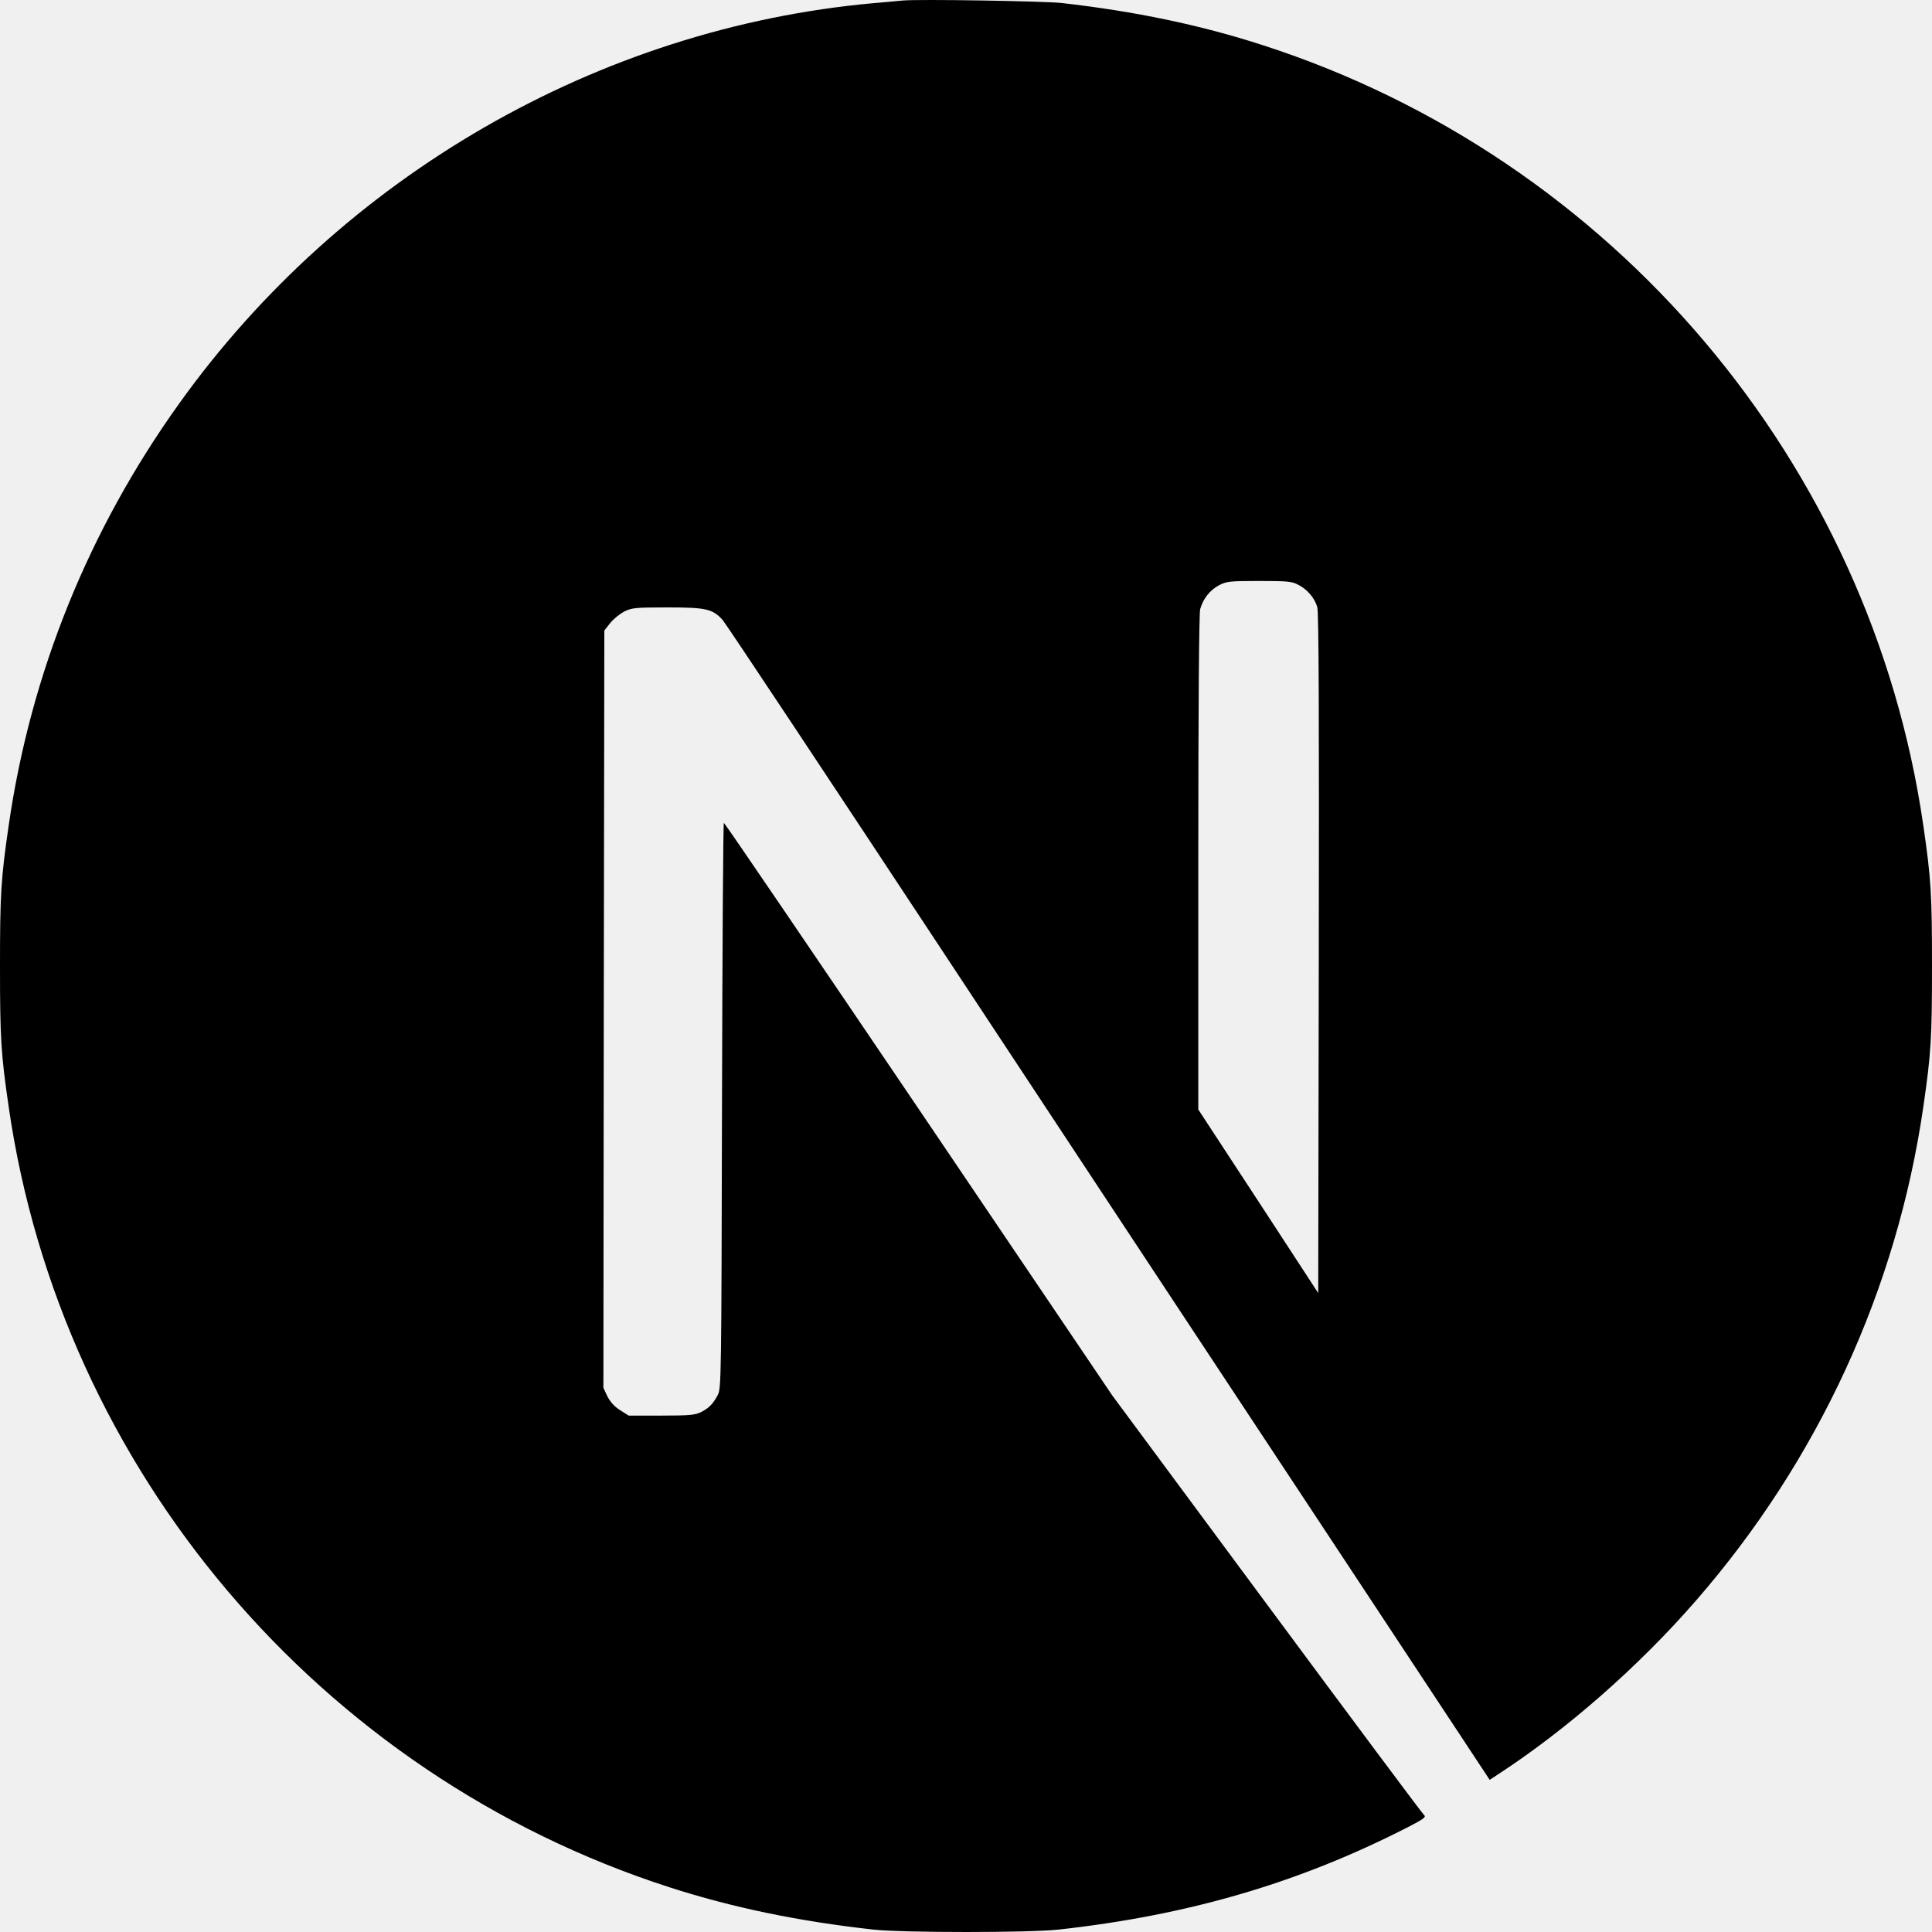
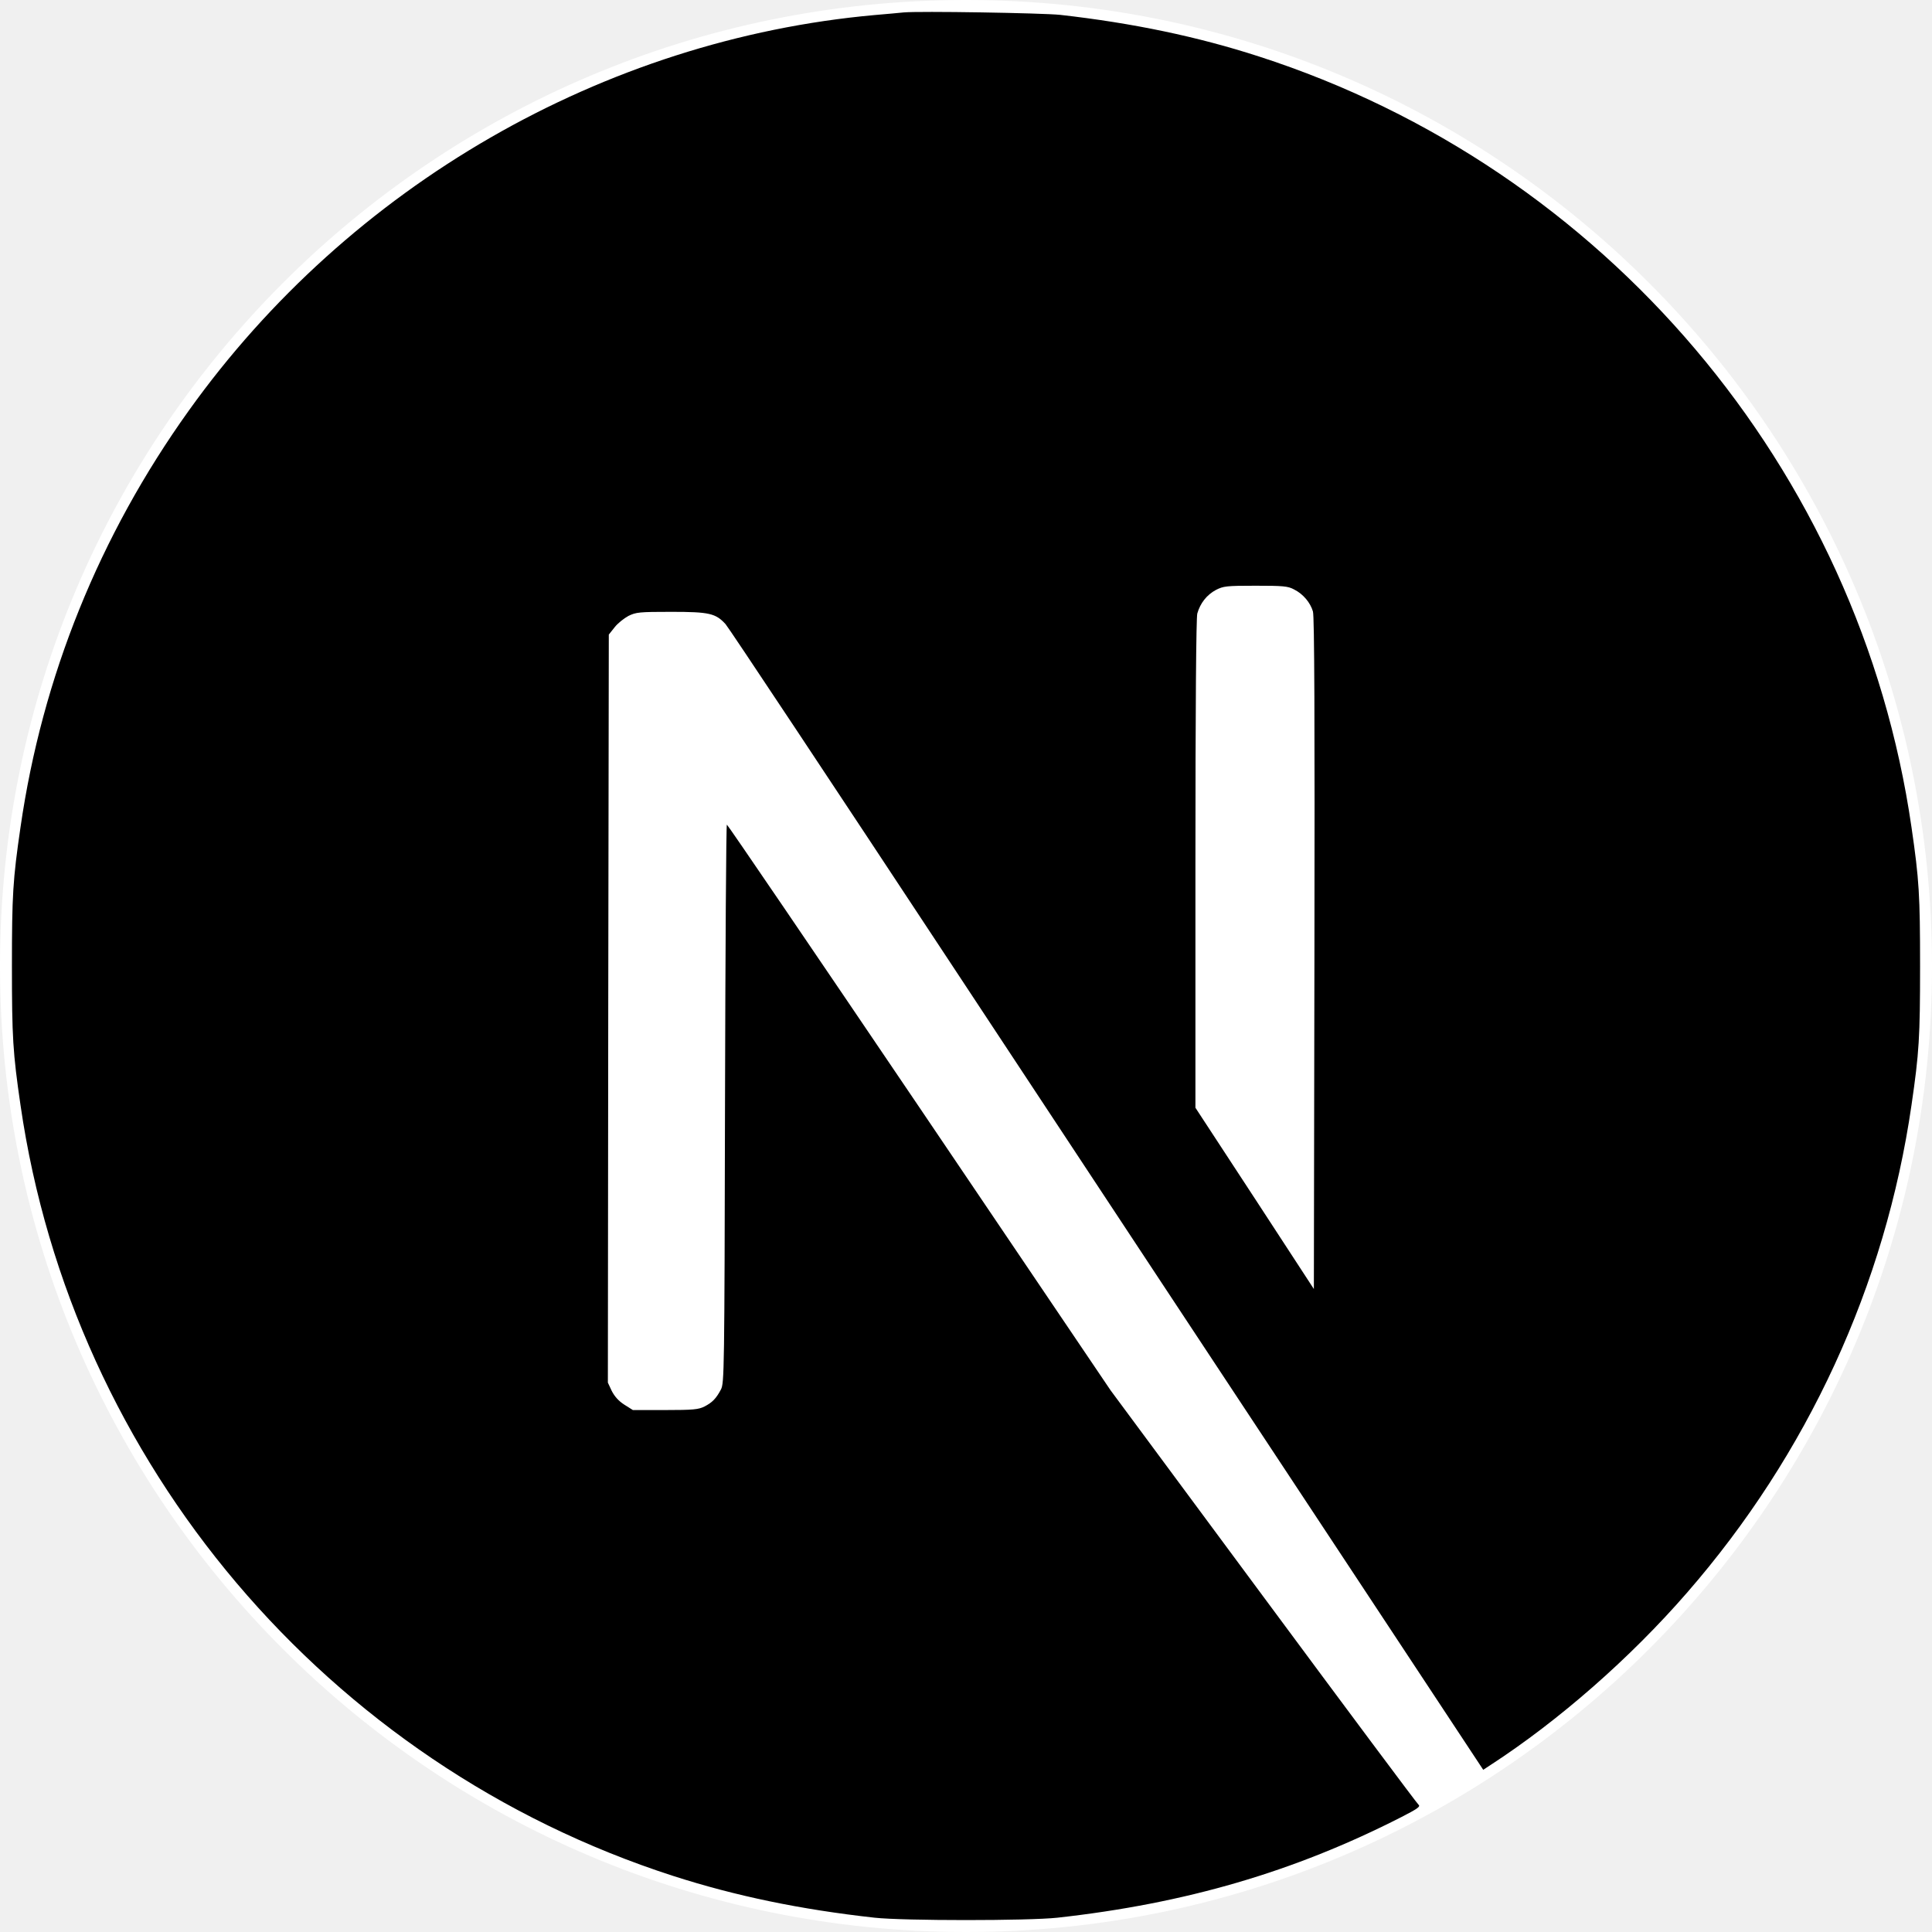
- <svg xmlns="http://www.w3.org/2000/svg" width="800px" height="800px" viewBox="0 0 256 256" version="1.1" preserveAspectRatio="xMidYMid">
-   <g>
-     <path d="M119.617,0.069 C119.066,0.119 117.315,0.294 115.738,0.419 C79.378,3.697 45.319,23.313 23.748,53.463 C11.736,70.227 4.054,89.243 1.151,109.385 C0.125,116.415 0,118.492 0,128.025 C0,137.558 0.125,139.635 1.151,146.666 C8.108,194.73 42.316,235.114 88.712,250.076 C97.02,252.754 105.778,254.58 115.738,255.681 C119.617,256.106 136.383,256.106 140.262,255.681 C157.454,253.779 172.018,249.526 186.382,242.195 C188.584,241.069 189.01,240.769 188.709,240.518 C188.509,240.368 179.125,227.783 167.864,212.57 L147.394,184.922 L121.744,146.966 C107.63,126.098 96.019,109.034 95.919,109.034 C95.819,109.009 95.718,125.873 95.668,146.465 C95.593,182.52 95.568,183.971 95.118,184.822 C94.467,186.048 93.967,186.549 92.916,187.099 C92.115,187.499 91.414,187.574 87.636,187.574 L83.306,187.574 L82.155,186.849 C81.404,186.373 80.854,185.748 80.479,185.022 L79.953,183.896 L80.003,133.73 L80.078,83.538 L80.854,82.562 C81.254,82.037 82.105,81.361 82.706,81.036 C83.732,80.536 84.132,80.486 88.461,80.486 C93.566,80.486 94.417,80.686 95.743,82.137 C96.119,82.537 110.007,103.455 126.624,128.651 C143.24,153.846 165.962,188.25 177.123,205.139 L197.393,235.84 L198.419,235.164 C207.503,229.259 217.112,220.852 224.719,212.095 C240.91,193.504 251.345,170.836 254.849,146.666 C255.875,139.635 256,137.558 256,128.025 C256,118.492 255.875,116.415 254.849,109.385 C247.892,61.32 213.684,20.936 167.288,5.974 C159.105,3.322 150.397,1.495 140.637,0.394 C138.235,0.144 121.694,-0.131 119.617,0.069 L119.617,0.069 Z M172.018,77.483 C173.219,78.084 174.195,79.235 174.545,80.436 C174.746,81.086 174.796,94.998 174.746,126.349 L174.671,171.336 L166.738,159.176 L158.78,147.016 L158.78,114.314 C158.78,93.171 158.88,81.286 159.03,80.711 C159.431,79.31 160.307,78.209 161.508,77.558 C162.534,77.033 162.909,76.983 166.838,76.983 C170.542,76.983 171.192,77.033 172.018,77.483 Z" fill="#000000">
- 
- </path>
-   </g>
+ <svg xmlns="http://www.w3.org/2000/svg" width="810" height="810" viewBox="0 0 810 810" fill="none">
+   <rect width="810" height="810" rx="405" fill="white" />
+   <path d="M378.803 5.215C377.082 5.372 371.608 5.919 366.681 6.31C253.055 16.553 146.623 77.854 79.213 172.072C41.676 224.46 17.669 283.884 8.597 346.827C5.391 368.798 5 375.288 5 405.078C5 434.869 5.391 441.358 8.597 463.33C30.337 613.533 137.239 739.731 282.224 786.489C308.187 794.855 335.557 800.563 366.681 804.003C378.803 805.332 431.197 805.332 443.319 804.003C497.043 798.061 542.556 784.768 587.444 761.859C594.326 758.34 595.655 757.402 594.717 756.62C594.091 756.151 564.765 716.821 529.575 669.282L465.606 582.882L385.45 464.268C341.344 399.058 305.059 345.732 304.746 345.732C304.433 345.654 304.12 398.354 303.964 462.704C303.729 575.376 303.651 579.911 302.243 582.569C300.21 586.401 298.646 587.964 295.362 589.685C292.859 590.936 290.67 591.17 278.861 591.17H265.332L261.735 588.903C259.389 587.417 257.669 585.462 256.496 583.195L254.853 579.676L255.01 422.906L255.244 266.057L257.669 263.007C258.92 261.365 261.579 259.254 263.456 258.238C266.662 256.674 267.913 256.518 281.442 256.518C297.395 256.518 300.054 257.143 304.198 261.678C305.371 262.929 348.773 328.296 400.699 407.033C452.625 485.77 523.631 593.281 558.509 646.06L621.852 741.999L625.059 739.887C653.446 721.435 683.475 695.163 707.248 667.796C757.845 609.701 790.455 538.861 801.403 463.33C804.609 441.358 805 434.869 805 405.078C805 375.288 804.609 368.798 801.403 346.827C779.663 196.624 672.761 70.426 527.776 23.668C502.204 15.38 474.99 9.672 444.492 6.232C436.984 5.45 385.293 4.59 378.803 5.215ZM542.556 247.135C546.31 249.011 549.36 252.608 550.455 256.361C551.08 258.394 551.237 301.868 551.08 399.84L550.846 540.425L526.056 502.425L501.188 464.424V362.23C501.188 296.16 501.5 259.02 501.97 257.221C503.221 252.843 505.958 249.402 509.712 247.369C512.918 245.727 514.091 245.571 526.369 245.571C537.942 245.571 539.976 245.727 542.556 247.135Z" fill="black" />
</svg>
